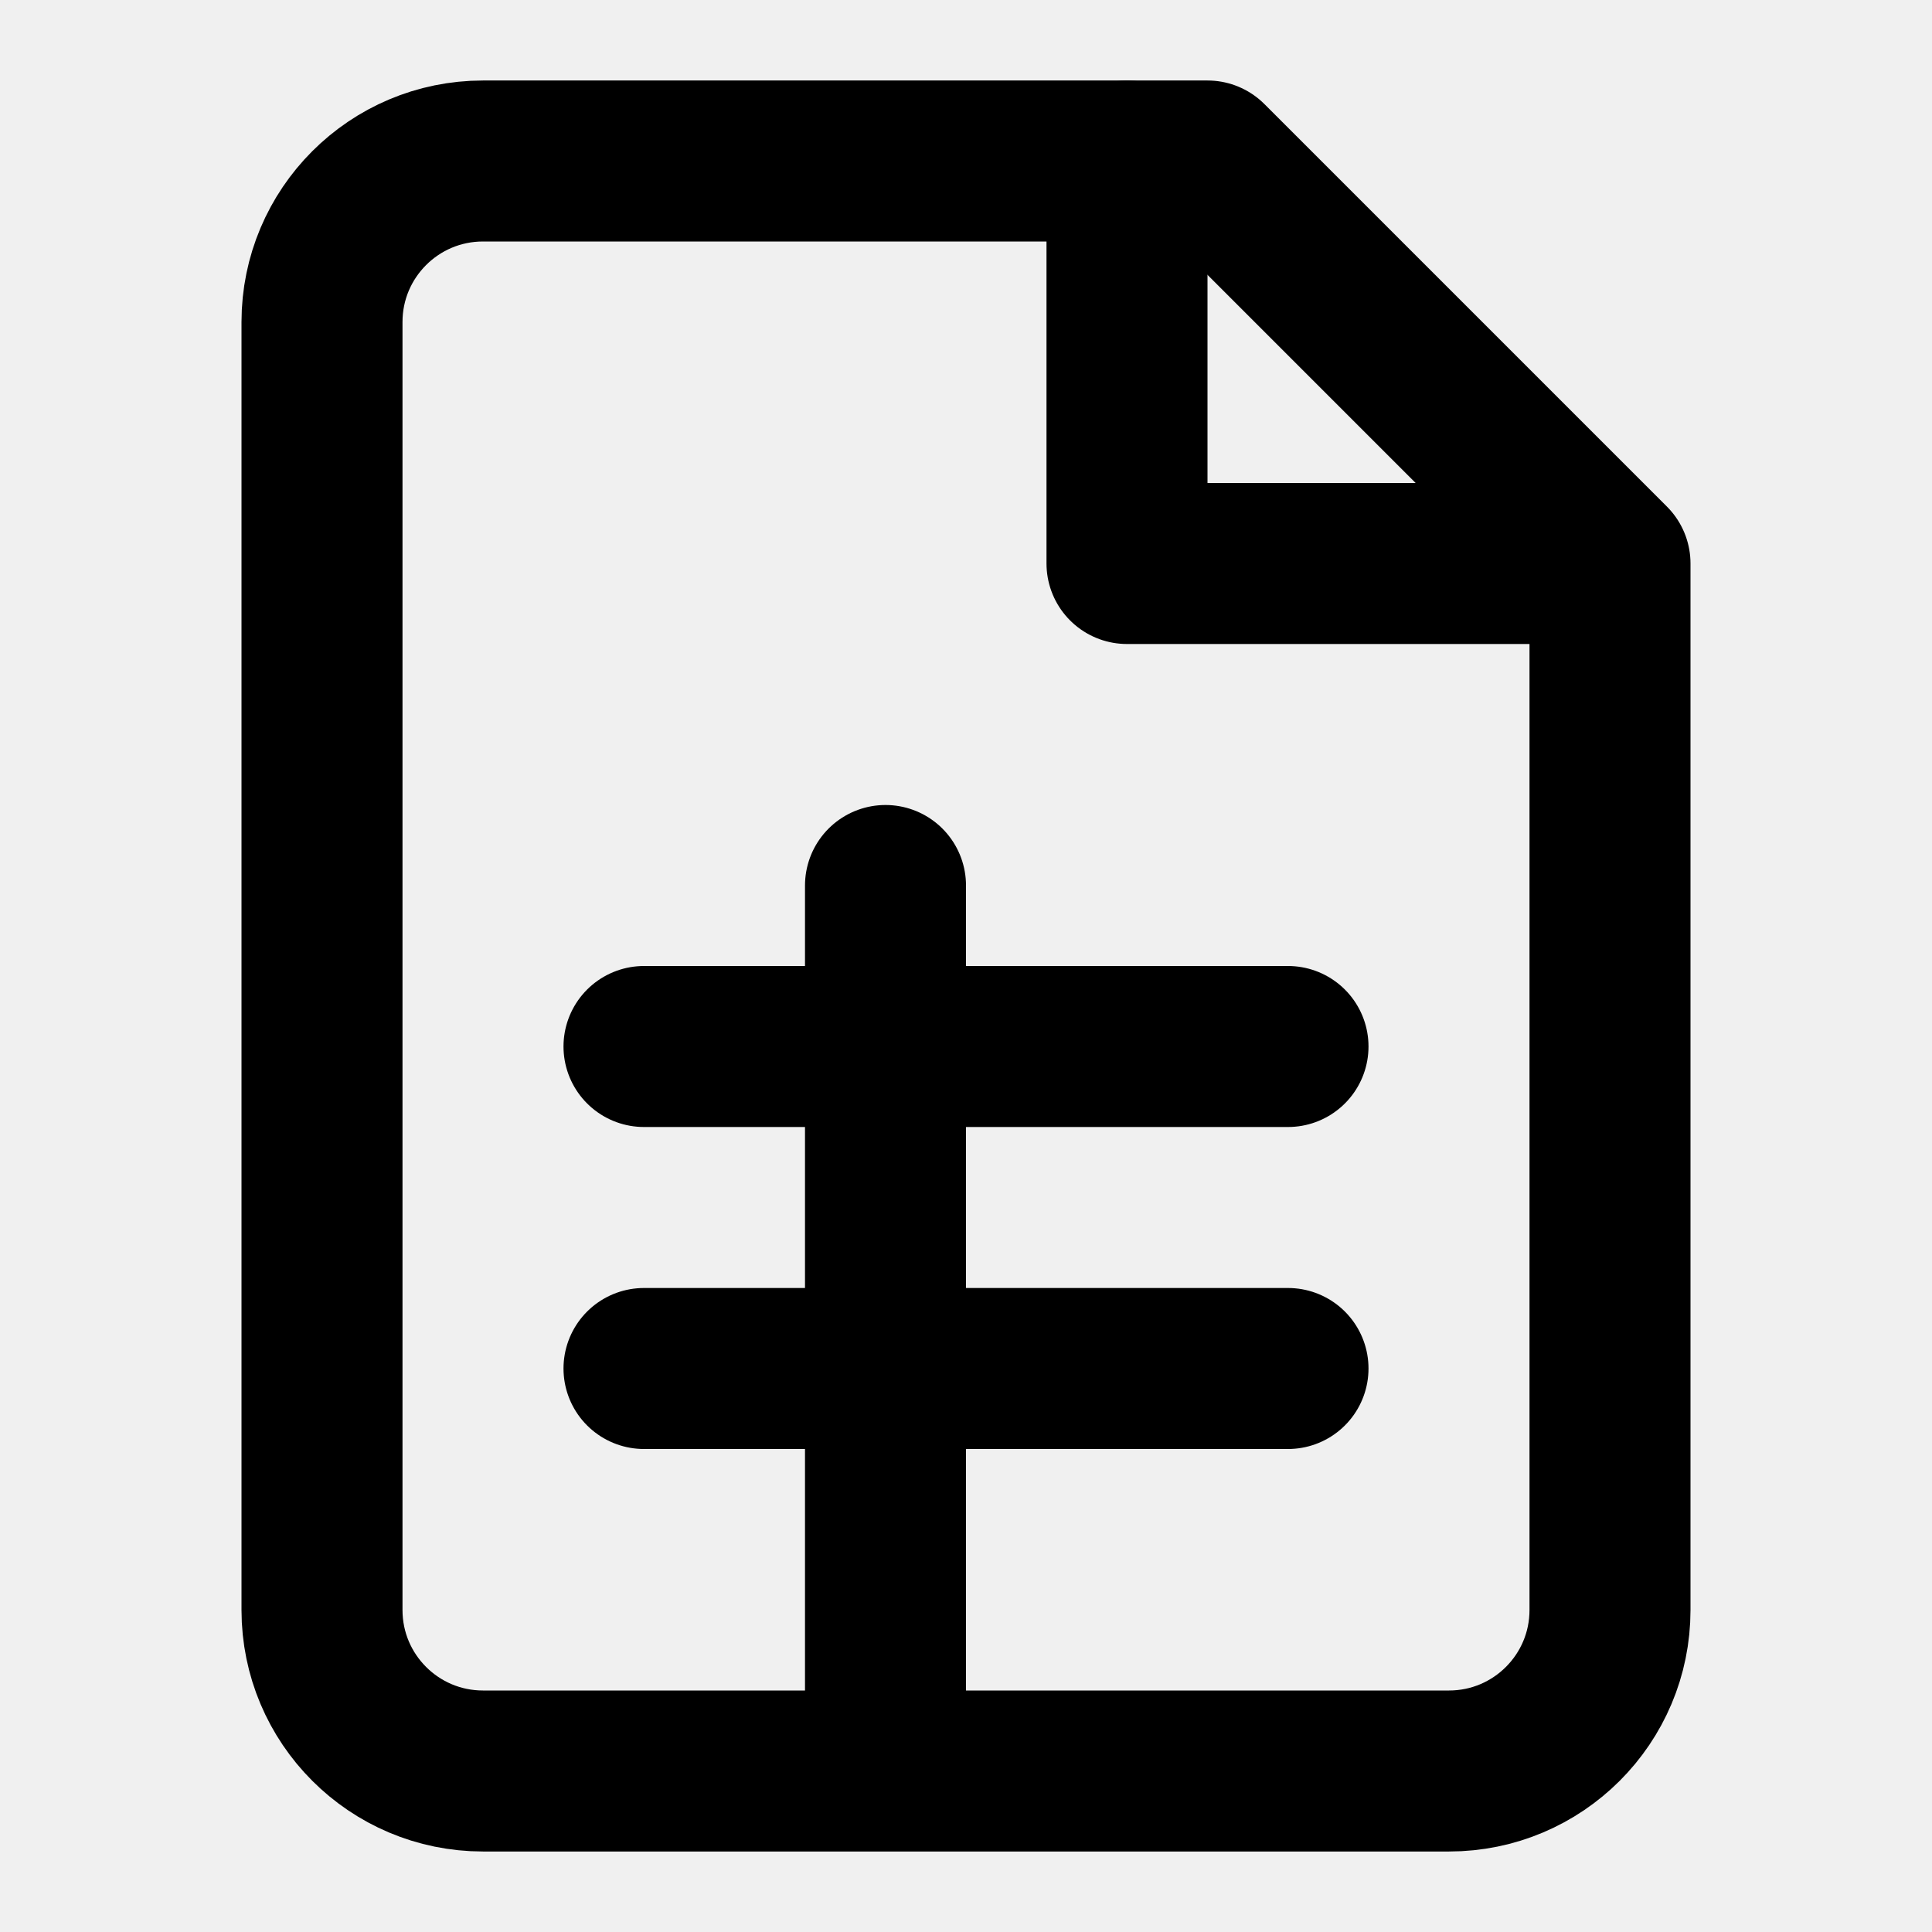
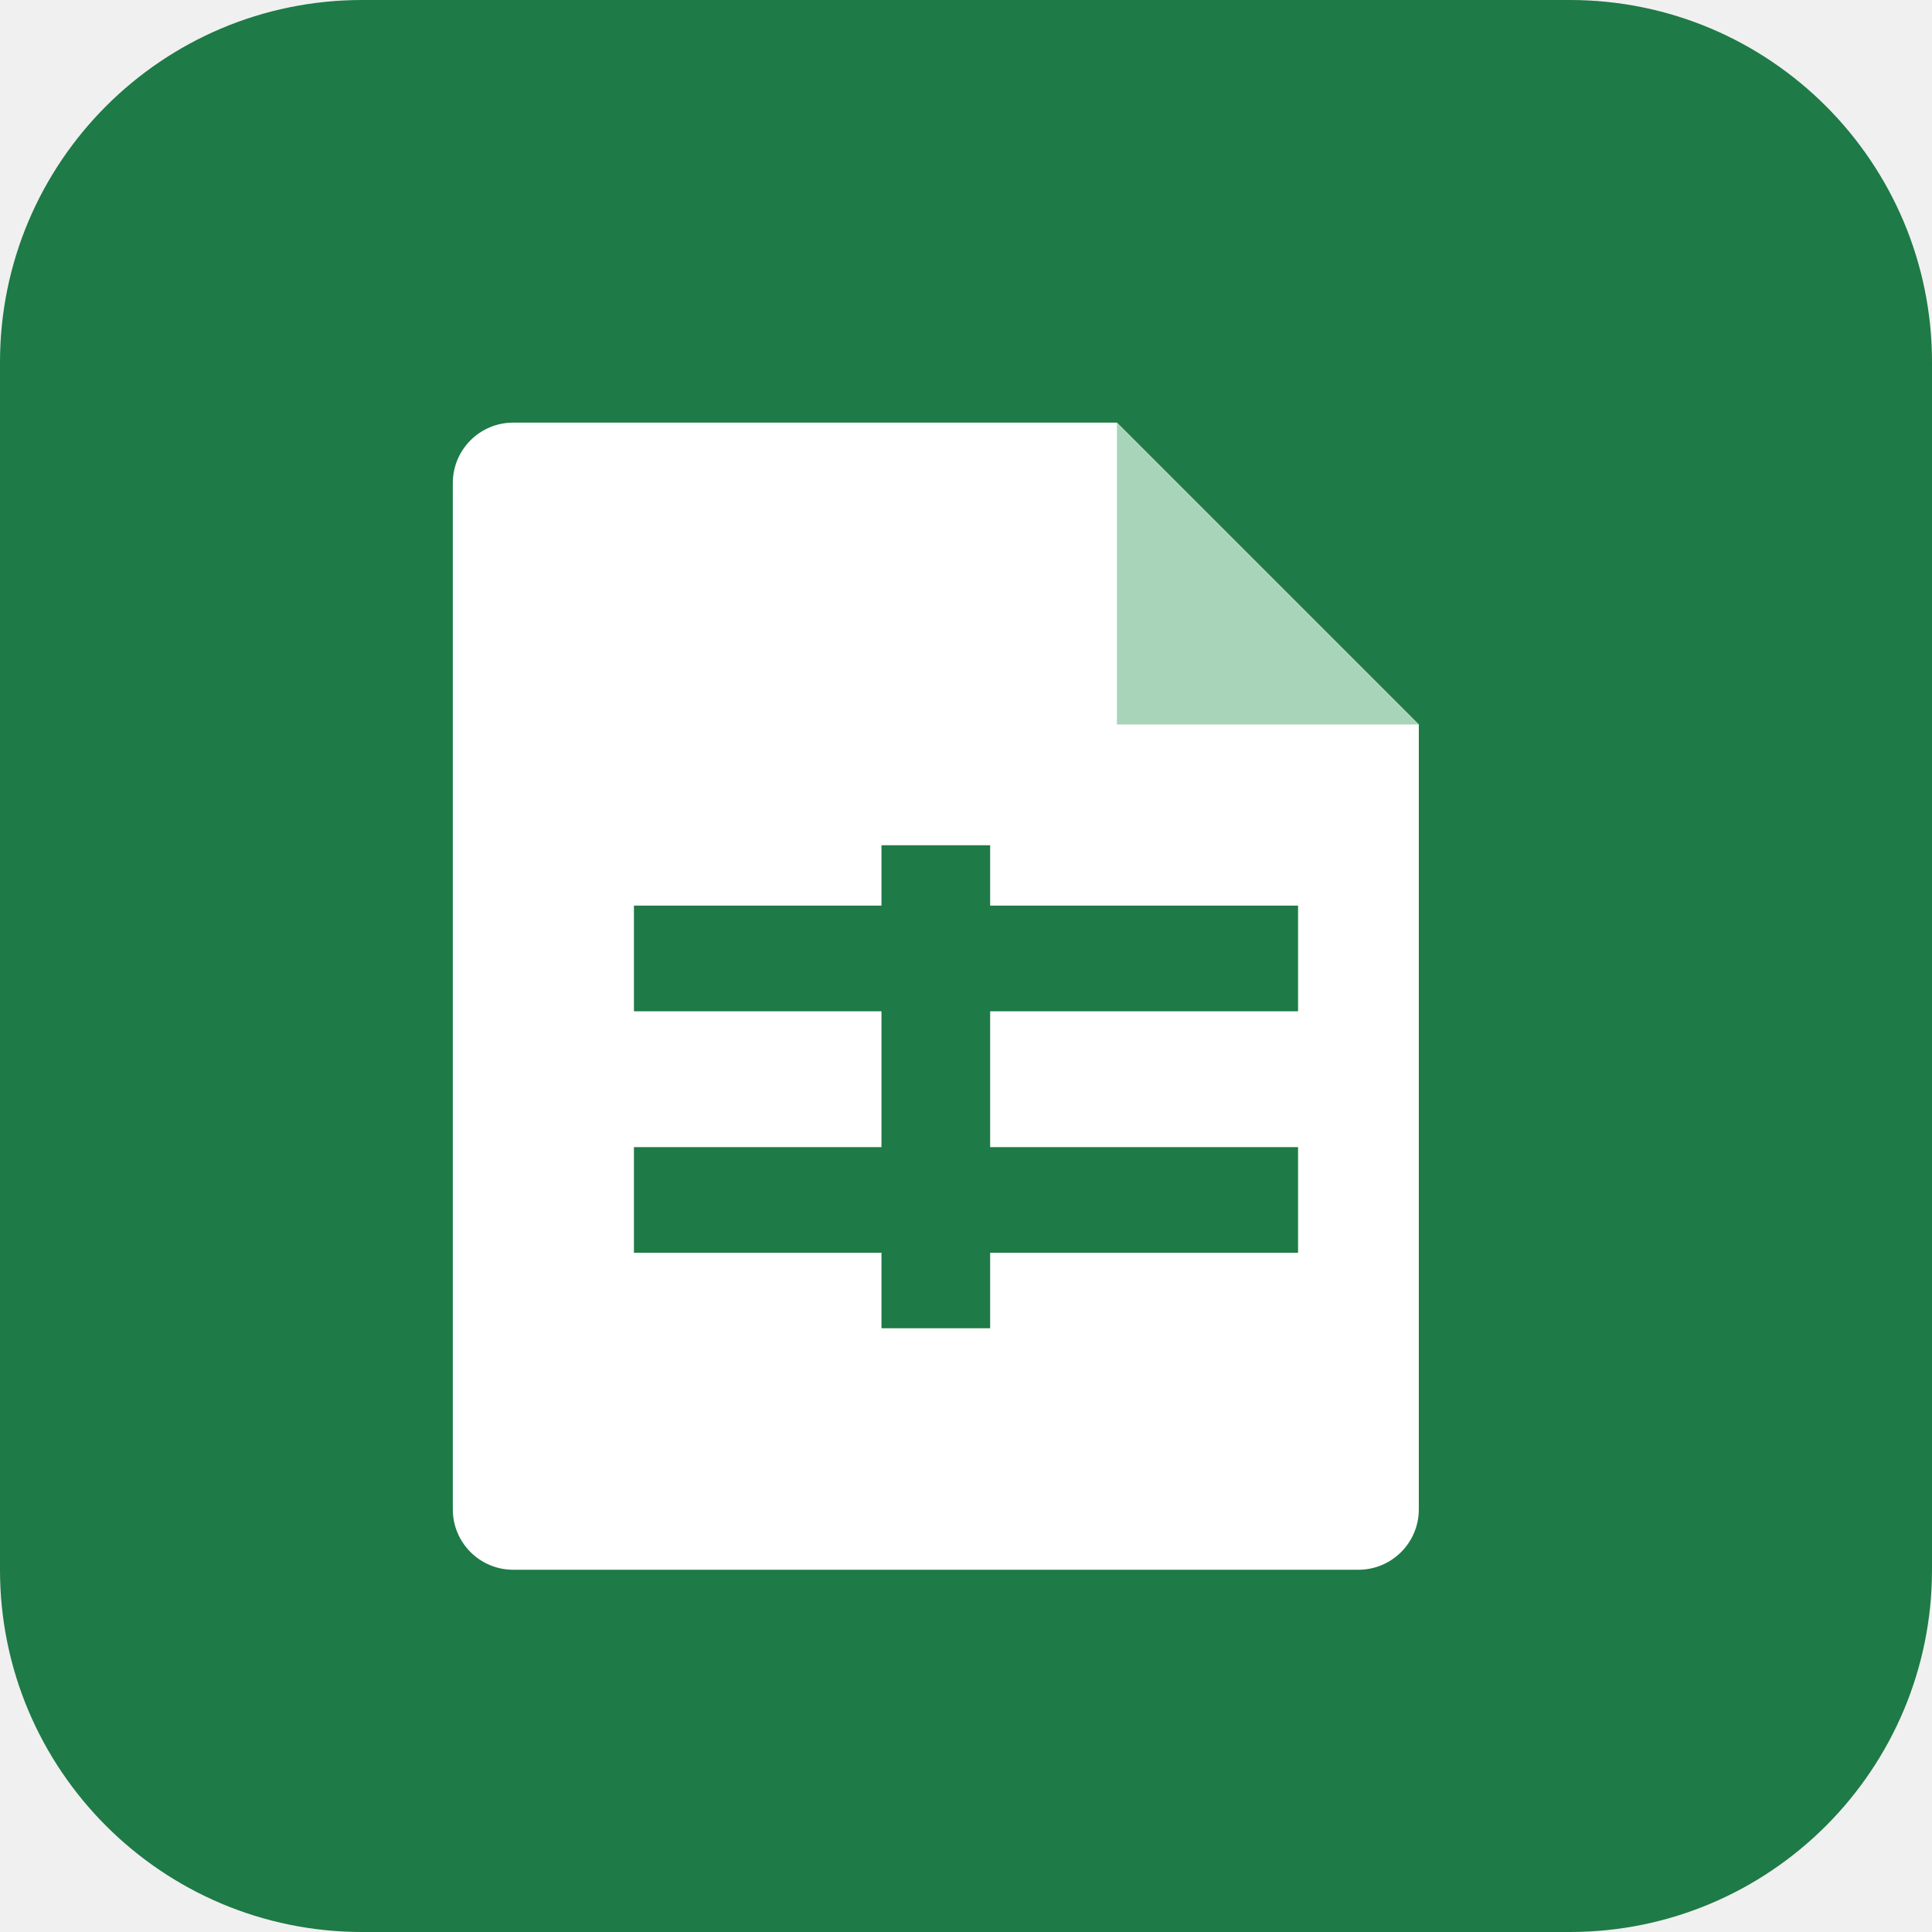
- <svg xmlns="http://www.w3.org/2000/svg" viewBox="0 0 24 24" fill="none" stroke="currentColor" stroke-width="2" stroke-linecap="round" stroke-linejoin="round">
-   <path d="M15 2H6a2 2 0 0 0-2 2v16a2 2 0 0 0 2 2h12a2 2 0 0 0 2-2V7Z" />
-   <path d="M14 2v5h5" />
-   <path d="M8 13h8" />
-   <path d="M8 17h8" />
-   <path d="M11 11v10" />
+ <svg xmlns="http://www.w3.org/2000/svg" viewBox="0 0 64 64">
+   <rect width="64" height="64" rx="12" fill="#1E7A46" />
+   <path d="M17 14h20l10 10v26a2 2 0 0 1-2 2H17a2 2 0 0 1-2-2V16a2 2 0 0 1 2-2z" fill="#fff" />
+   <path d="M37 14l10 10H37z" fill="#A8D5BA" />
+   <path d="M21 30h22v3.5H21zm0 8h22v3.5H21z" fill="#1E7A46" />
+   <path d="M29.2 28h3.6v16h-3.6z" fill="#1E7A46" />
</svg>
